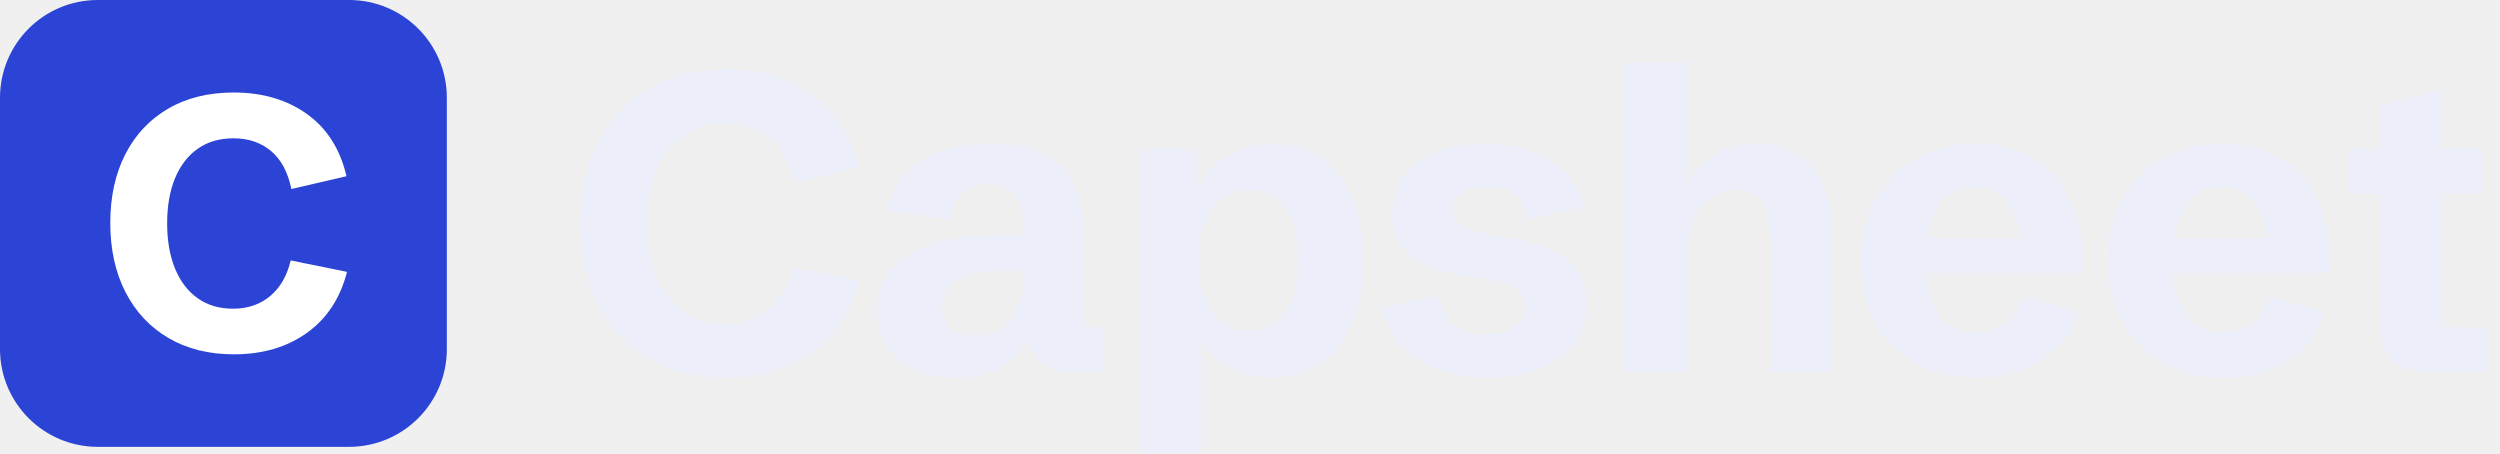
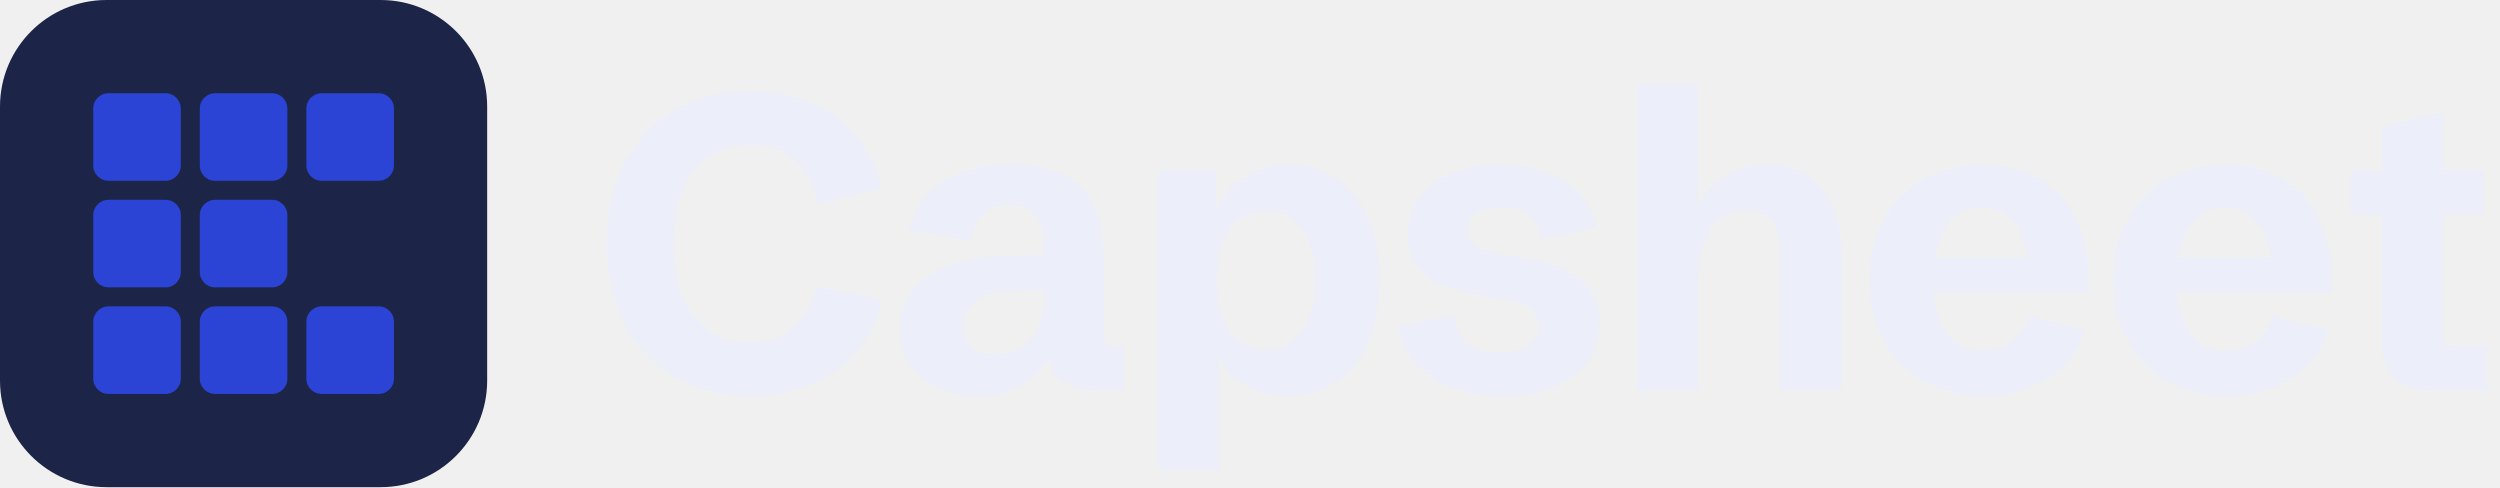
- <svg xmlns="http://www.w3.org/2000/svg" viewBox="0 0 12085 2190" role="img" aria-label="Capsheet">
-   <g transform="scale(4.21875)">
-     <rect width="512" height="512" rx="112" fill="#2b44d6" />
-     <path fill="#fff" d="M268.133 406.0Q224.902 406.0 193.032 387.3Q161.162 368.601 143.769 334.72Q126.377 300.839 126.377 255.397Q126.377 210.558 143.468 176.979Q160.559 143.399 192.328 124.7Q224.098 106.0 267.932 106.0Q317.194 106.0 351.678 130.631Q386.162 155.263 397.02 201.912L333.883 216.59Q327.851 187.434 310.458 172.957Q293.066 158.48 267.731 158.48Q243.401 158.48 226.41 170.544Q209.42 182.609 200.472 204.425Q191.524 226.241 191.524 256.0Q191.524 285.759 200.572 307.776Q209.621 329.794 226.511 341.757Q243.401 353.721 266.926 353.721Q292.261 353.721 309.554 339.244Q326.846 324.767 333.079 298.426L397.623 311.496Q385.961 356.938 351.578 381.469Q317.194 406.0 268.133 406.0Z" />
+ <svg xmlns="http://www.w3.org/2000/svg" viewBox="0 0 12256 2388" role="img" aria-label="Capsheet">
+   <g transform="scale(4.66463)">
+     <rect width="512" height="512" rx="112" fill="#1c2547" />
+     <rect x="98.0" y="98.0" width="92" height="92" rx="16" fill="#2b44d6" />
+     <rect x="210.0" y="98.0" width="92" height="92" rx="16" fill="#2b44d6" />
+     <rect x="322.0" y="98.0" width="92" height="92" rx="16" fill="#2b44d6" />
+     <rect x="98.0" y="210.0" width="92" height="92" rx="16" fill="#2b44d6" />
+     <rect x="210.0" y="210.0" width="92" height="92" rx="16" fill="#2b44d6" />
+     <rect x="98.0" y="322.0" width="92" height="92" rx="16" fill="#2b44d6" />
+     <rect x="210.0" y="322.0" width="92" height="92" rx="16" fill="#2b44d6" />
+     <rect x="322.0" y="322.0" width="92" height="92" rx="16" fill="#2b44d6" />
  </g>
-   <path transform="translate(2736.0 360.0)" fill="#eceffa" d="M774 1466Q559 1466 400.5 1373.0Q242 1280 155.5 1111.5Q69 943 69 717Q69 494 154.0 327.0Q239 160 397.0 67.0Q555 -26 773 -26Q1018 -26 1189.5 96.5Q1361 219 1415 451L1101 524Q1071 379 984.5 307.0Q898 235 772 235Q651 235 566.5 295.0Q482 355 437.5 463.5Q393 572 393 720Q393 868 438.0 977.5Q483 1087 567.0 1146.5Q651 1206 768 1206Q894 1206 980.0 1134.0Q1066 1062 1097 931L1418 996Q1360 1222 1189.0 1344.0Q1018 1466 774 1466Z M1887.328 1466Q1784.328 1466 1697.328 1429.5Q1610.328 1393 1557.828 1321.0Q1505.328 1249 1505.328 1141Q1505.328 1025 1572.328 944.0Q1639.328 863 1767.328 820.5Q1895.328 778 2076.328 778H2210.328V743Q2210.328 636 2171.328 583.5Q2132.328 531 2042.328 531Q1956.328 531 1910.828 576.5Q1865.328 622 1855.328 706L1551.328 654Q1568.328 564 1628.828 491.5Q1689.328 419 1796.328 376.0Q1903.328 333 2059.328 333Q2202.328 333 2301.328 378.5Q2400.328 424 2451.828 526.0Q2503.328 628 2503.328 799V1166Q2503.328 1200 2512.828 1211.0Q2522.328 1222 2553.328 1222H2602.328V1440H2460.328Q2343.328 1440 2283.328 1381Q2244.328 1344 2230.328 1285Q2206.328 1328 2167.328 1366Q2122.328 1410 2054.328 1438.0Q1986.328 1466 1887.328 1466ZM1973.328 1262Q2043.328 1262 2097.328 1230.0Q2151.328 1198 2182.328 1133.5Q2213.328 1069 2213.328 973V950H2087.328Q1980.328 950 1920.828 978.0Q1861.328 1006 1837.328 1046.5Q1813.328 1087 1813.328 1125Q1813.328 1155 1827.828 1187.0Q1842.328 1219 1876.828 1240.5Q1911.328 1262 1973.328 1262Z M2773.656 1830V360H3055.656V555Q3110.656 442 3202.656 388Q3295.656 334 3411.656 334Q3547.656 334 3647.156 401.5Q3746.656 469 3800.656 596.5Q3854.656 724 3854.656 902.0Q3854.656 1080 3800.156 1206.5Q3745.656 1333 3645.156 1399.5Q3544.656 1466 3406.656 1466Q3286.656 1466 3193.656 1410Q3120.656 1368 3069.656 1283V1830ZM3300.656 1241Q3409.656 1241 3474.656 1149.5Q3539.656 1058 3539.656 896Q3539.656 736 3476.156 647.5Q3412.656 559 3302.656 559Q3233.656 559 3178.156 596.0Q3122.656 633 3090.156 708.5Q3057.656 784 3057.656 898Q3057.656 1069 3127.656 1155.0Q3197.656 1241 3300.656 1241Z M4454.984 1466Q4332.984 1466 4224.984 1430.5Q4116.984 1395 4042.984 1320.0Q3968.984 1245 3948.984 1125L4220.984 1071Q4229.984 1162 4285.484 1208.5Q4340.984 1255 4443.984 1255Q4542.984 1255 4590.984 1215.5Q4638.984 1176 4638.984 1123Q4638.984 1076 4601.484 1042.0Q4563.984 1008 4471.984 994L4373.984 978Q4315.984 969 4250.484 953.5Q4184.984 938 4126.984 906.5Q4068.984 875 4031.984 819.0Q3994.984 763 3994.984 675Q3994.984 568 4052.484 491.5Q4109.984 415 4211.984 374.5Q4313.984 334 4444.984 334Q4565.984 334 4665.984 369.5Q4765.984 405 4833.484 473.5Q4900.984 542 4920.984 643L4648.984 699Q4641.984 658 4622.484 622.0Q4602.984 586 4562.984 563.5Q4522.984 541 4454.984 541Q4377.984 541 4332.484 571.0Q4286.984 601 4286.984 653Q4286.984 691 4312.484 715.0Q4337.984 739 4382.484 753.5Q4426.984 768 4482.984 778L4594.984 797Q4680.984 811 4758.484 845.5Q4835.984 880 4884.984 944.0Q4933.984 1008 4933.984 1112Q4933.984 1227 4871.484 1306.0Q4808.984 1385 4700.484 1425.5Q4591.984 1466 4454.984 1466Z M5119.312 1440V-60H5417.312V534Q5463.312 448 5539.312 396Q5629.312 334 5757.312 334Q5883.312 334 5963.312 391.0Q6043.312 448 6082.312 549.0Q6121.312 650 6121.312 782V1440H5823.312V817Q5823.312 684 5788.312 621.5Q5753.312 559 5656.312 559Q5539.312 559 5478.312 648.0Q5417.312 737 5417.312 915V1440Z M6817.64 1466Q6658.64 1466 6532.14 1397.0Q6405.64 1328 6332.14 1200.5Q6258.64 1073 6258.64 899Q6258.64 726 6331.14 599.0Q6403.64 472 6529.14 403.0Q6654.64 334 6815.64 334Q6904.64 334 6996.14 361.0Q7087.64 388 7164.64 456.5Q7241.64 525 7288.64 647.5Q7335.64 770 7335.64 960H6571.64Q6581.64 1078 6630.64 1153Q6690.64 1246 6815.64 1246Q6896.64 1246 6955.14 1204.0Q7013.64 1162 7044.64 1076L7314.64 1145Q7276.64 1257 7199.64 1328.0Q7122.64 1399 7023.14 1432.5Q6923.64 1466 6817.64 1466ZM6577.64 790H7032.64Q7022.64 718 6998.64 669Q6966.64 603 6917.64 573.0Q6868.64 543 6807.64 543Q6728.64 543 6675.64 588.0Q6622.64 633 6596.64 713Q6584.64 749 6577.64 790Z M8010.968 1466Q7851.968 1466 7725.468 1397.0Q7598.968 1328 7525.468 1200.5Q7451.968 1073 7451.968 899Q7451.968 726 7524.468 599.0Q7596.968 472 7722.468 403.0Q7847.968 334 8008.968 334Q8097.968 334 8189.468 361.0Q8280.968 388 8357.968 456.5Q8434.968 525 8481.968 647.5Q8528.968 770 8528.968 960H7764.968Q7774.968 1078 7823.968 1153Q7883.968 1246 8008.968 1246Q8089.968 1246 8148.468 1204.0Q8206.968 1162 8237.968 1076L8507.968 1145Q8469.968 1257 8392.968 1328.0Q8315.968 1399 8216.468 1432.5Q8116.968 1466 8010.968 1466ZM7770.968 790H8225.968Q8215.968 718 8191.968 669Q8159.968 603 8110.968 573.0Q8061.968 543 8000.968 543Q7921.968 543 7868.968 588.0Q7815.968 633 7789.968 713Q7777.968 749 7770.968 790Z M9019.296 1440Q8899.296 1440 8834.796 1381.5Q8770.296 1323 8770.296 1213V578H8616.296V360H8770.296V148L9068.296 76V360H9268.296V578H9068.296V1166Q9068.296 1199 9077.796 1210.5Q9087.296 1222 9118.296 1222H9283.296V1440Z" />
+   <path transform="translate(2906.7 474.1)" fill="#eceffa" d="M774 1466Q559 1466 400.5 1373.0Q242 1280 155.5 1111.5Q69 943 69 717Q69 494 154.0 327.0Q239 160 397.0 67.0Q555 -26 773 -26Q1018 -26 1189.5 96.5Q1361 219 1415 451L1101 524Q1071 379 984.5 307.0Q898 235 772 235Q651 235 566.5 295.0Q482 355 437.5 463.5Q393 572 393 720Q393 868 438.0 977.5Q483 1087 567.0 1146.5Q651 1206 768 1206Q894 1206 980.0 1134.0Q1066 1062 1097 931L1418 996Q1360 1222 1189.0 1344.0Q1018 1466 774 1466Z M1887.328 1466Q1784.328 1466 1697.328 1429.5Q1610.328 1393 1557.828 1321.0Q1505.328 1249 1505.328 1141Q1505.328 1025 1572.328 944.0Q1639.328 863 1767.328 820.5Q1895.328 778 2076.328 778H2210.328V743Q2210.328 636 2171.328 583.5Q2132.328 531 2042.328 531Q1956.328 531 1910.828 576.5Q1865.328 622 1855.328 706L1551.328 654Q1568.328 564 1628.828 491.5Q1689.328 419 1796.328 376.0Q1903.328 333 2059.328 333Q2202.328 333 2301.328 378.5Q2400.328 424 2451.828 526.0Q2503.328 628 2503.328 799V1166Q2503.328 1200 2512.828 1211.0Q2522.328 1222 2553.328 1222H2602.328V1440H2460.328Q2343.328 1440 2283.328 1381Q2244.328 1344 2230.328 1285Q2206.328 1328 2167.328 1366Q2122.328 1410 2054.328 1438.0Q1986.328 1466 1887.328 1466ZM1973.328 1262Q2043.328 1262 2097.328 1230.0Q2151.328 1198 2182.328 1133.5Q2213.328 1069 2213.328 973V950H2087.328Q1980.328 950 1920.828 978.0Q1861.328 1006 1837.328 1046.5Q1813.328 1087 1813.328 1125Q1813.328 1155 1827.828 1187.0Q1842.328 1219 1876.828 1240.5Q1911.328 1262 1973.328 1262Z M2773.656 1830V360H3055.656V555Q3110.656 442 3202.656 388Q3295.656 334 3411.656 334Q3547.656 334 3647.156 401.5Q3746.656 469 3800.656 596.5Q3854.656 724 3854.656 902.0Q3854.656 1080 3800.156 1206.5Q3745.656 1333 3645.156 1399.5Q3544.656 1466 3406.656 1466Q3286.656 1466 3193.656 1410Q3120.656 1368 3069.656 1283V1830ZM3300.656 1241Q3409.656 1241 3474.656 1149.5Q3539.656 1058 3539.656 896Q3539.656 736 3476.156 647.5Q3412.656 559 3302.656 559Q3233.656 559 3178.156 596.0Q3122.656 633 3090.156 708.5Q3057.656 784 3057.656 898Q3057.656 1069 3127.656 1155.0Q3197.656 1241 3300.656 1241Z M4454.984 1466Q4332.984 1466 4224.984 1430.5Q4116.984 1395 4042.984 1320.0Q3968.984 1245 3948.984 1125L4220.984 1071Q4229.984 1162 4285.484 1208.5Q4340.984 1255 4443.984 1255Q4542.984 1255 4590.984 1215.5Q4638.984 1176 4638.984 1123Q4638.984 1076 4601.484 1042.0Q4563.984 1008 4471.984 994L4373.984 978Q4315.984 969 4250.484 953.5Q4184.984 938 4126.984 906.5Q4068.984 875 4031.984 819.0Q3994.984 763 3994.984 675Q3994.984 568 4052.484 491.5Q4109.984 415 4211.984 374.5Q4313.984 334 4444.984 334Q4565.984 334 4665.984 369.5Q4765.984 405 4833.484 473.5Q4900.984 542 4920.984 643L4648.984 699Q4641.984 658 4622.484 622.0Q4602.984 586 4562.984 563.5Q4522.984 541 4454.984 541Q4377.984 541 4332.484 571.0Q4286.984 601 4286.984 653Q4286.984 691 4312.484 715.0Q4337.984 739 4382.484 753.5Q4426.984 768 4482.984 778L4594.984 797Q4680.984 811 4758.484 845.5Q4835.984 880 4884.984 944.0Q4933.984 1008 4933.984 1112Q4933.984 1227 4871.484 1306.0Q4808.984 1385 4700.484 1425.5Q4591.984 1466 4454.984 1466Z M5119.312 1440V-60H5417.312V534Q5463.312 448 5539.312 396Q5629.312 334 5757.312 334Q5883.312 334 5963.312 391.0Q6043.312 448 6082.312 549.0Q6121.312 650 6121.312 782V1440H5823.312V817Q5823.312 684 5788.312 621.5Q5753.312 559 5656.312 559Q5539.312 559 5478.312 648.0Q5417.312 737 5417.312 915V1440Z M6817.64 1466Q6658.64 1466 6532.14 1397.0Q6405.64 1328 6332.14 1200.5Q6258.64 1073 6258.64 899Q6258.64 726 6331.14 599.0Q6403.64 472 6529.14 403.0Q6654.64 334 6815.64 334Q6904.64 334 6996.14 361.0Q7087.64 388 7164.64 456.5Q7241.64 525 7288.64 647.5Q7335.64 770 7335.64 960H6571.64Q6581.64 1078 6630.64 1153Q6690.64 1246 6815.64 1246Q6896.64 1246 6955.14 1204.0Q7013.64 1162 7044.64 1076L7314.64 1145Q7276.64 1257 7199.64 1328.0Q7122.64 1399 7023.14 1432.5Q6923.64 1466 6817.64 1466ZM6577.64 790H7032.64Q7022.64 718 6998.64 669Q6966.64 603 6917.64 573.0Q6868.64 543 6807.64 543Q6728.64 543 6675.64 588.0Q6622.64 633 6596.64 713Q6584.64 749 6577.64 790Z M8010.968 1466Q7851.968 1466 7725.468 1397.0Q7598.968 1328 7525.468 1200.5Q7451.968 1073 7451.968 899Q7451.968 726 7524.468 599.0Q7596.968 472 7722.468 403.0Q7847.968 334 8008.968 334Q8097.968 334 8189.468 361.0Q8280.968 388 8357.968 456.5Q8434.968 525 8481.968 647.5Q8528.968 770 8528.968 960H7764.968Q7774.968 1078 7823.968 1153Q7883.968 1246 8008.968 1246Q8089.968 1246 8148.468 1204.0Q8206.968 1162 8237.968 1076L8507.968 1145Q8469.968 1257 8392.968 1328.0Q8315.968 1399 8216.468 1432.5Q8116.968 1466 8010.968 1466ZM7770.968 790H8225.968Q8215.968 718 8191.968 669Q8159.968 603 8110.968 573.0Q8061.968 543 8000.968 543Q7921.968 543 7868.968 588.0Q7815.968 633 7789.968 713Q7777.968 749 7770.968 790Z M9019.296 1440Q8899.296 1440 8834.796 1381.5Q8770.296 1323 8770.296 1213V578H8616.296V360H8770.296V148L9068.296 76V360H9268.296V578H9068.296V1166Q9068.296 1199 9077.796 1210.5Q9087.296 1222 9118.296 1222H9283.296V1440Z" />
</svg>
